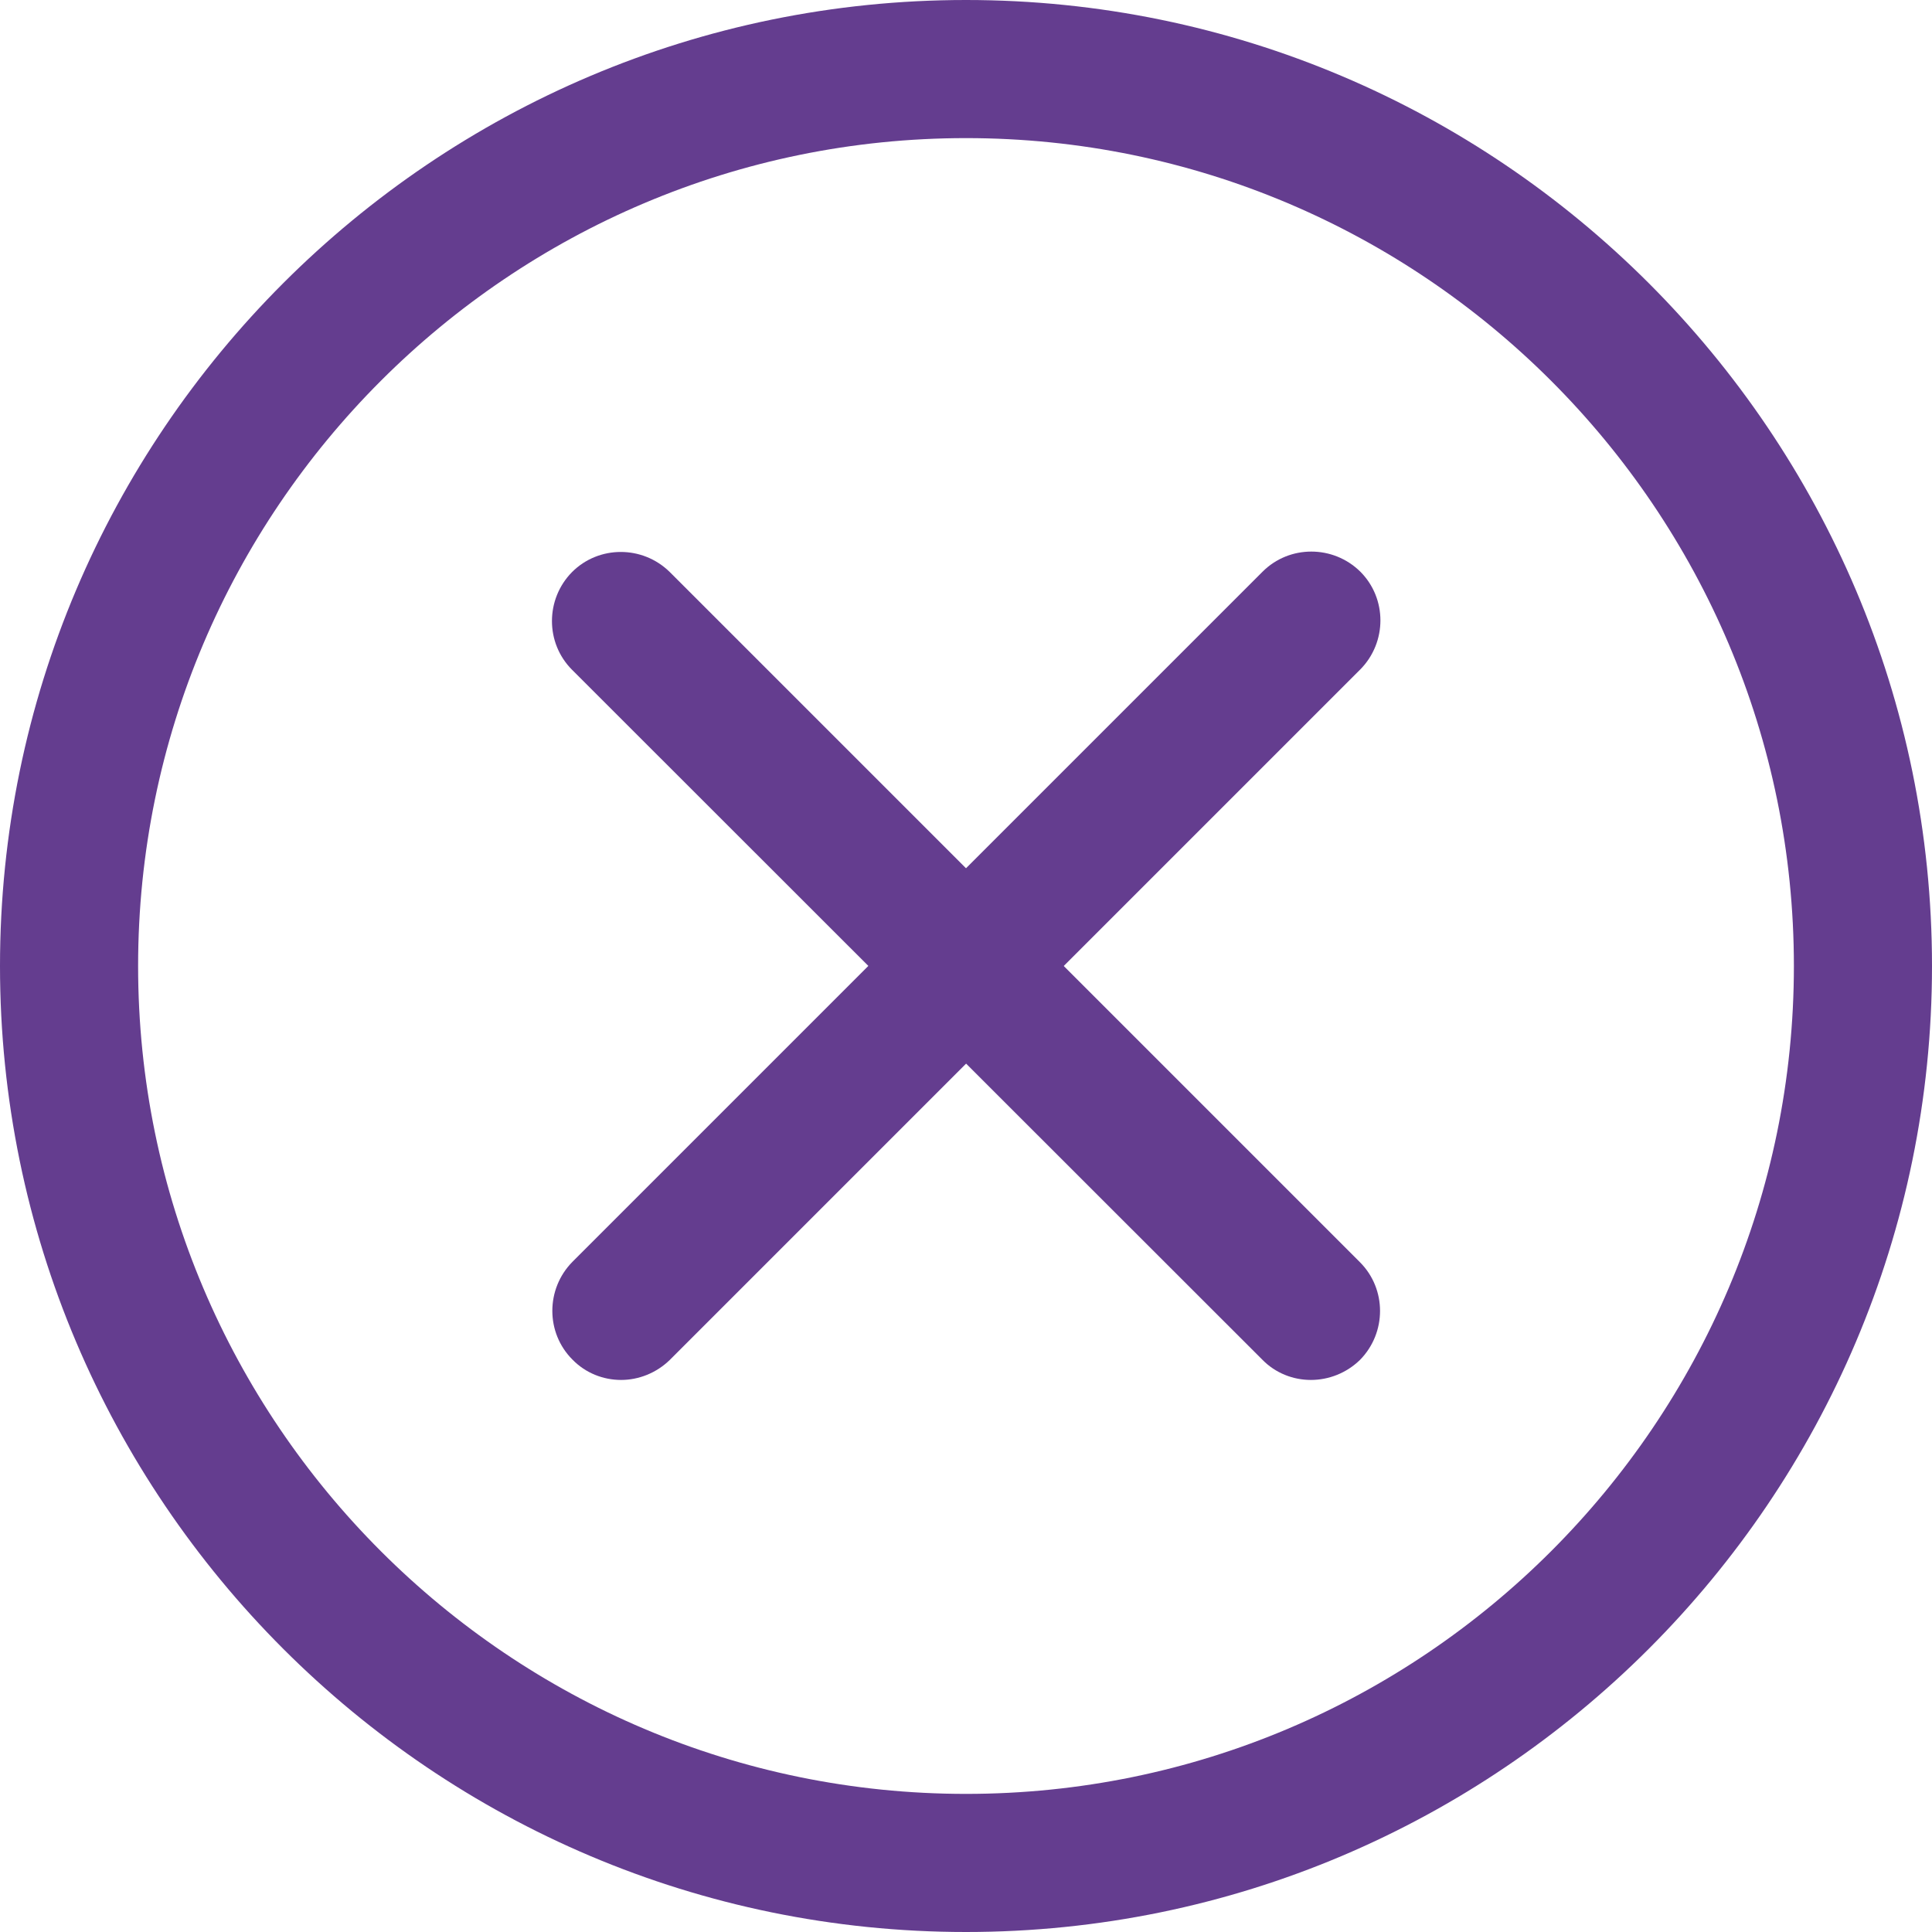
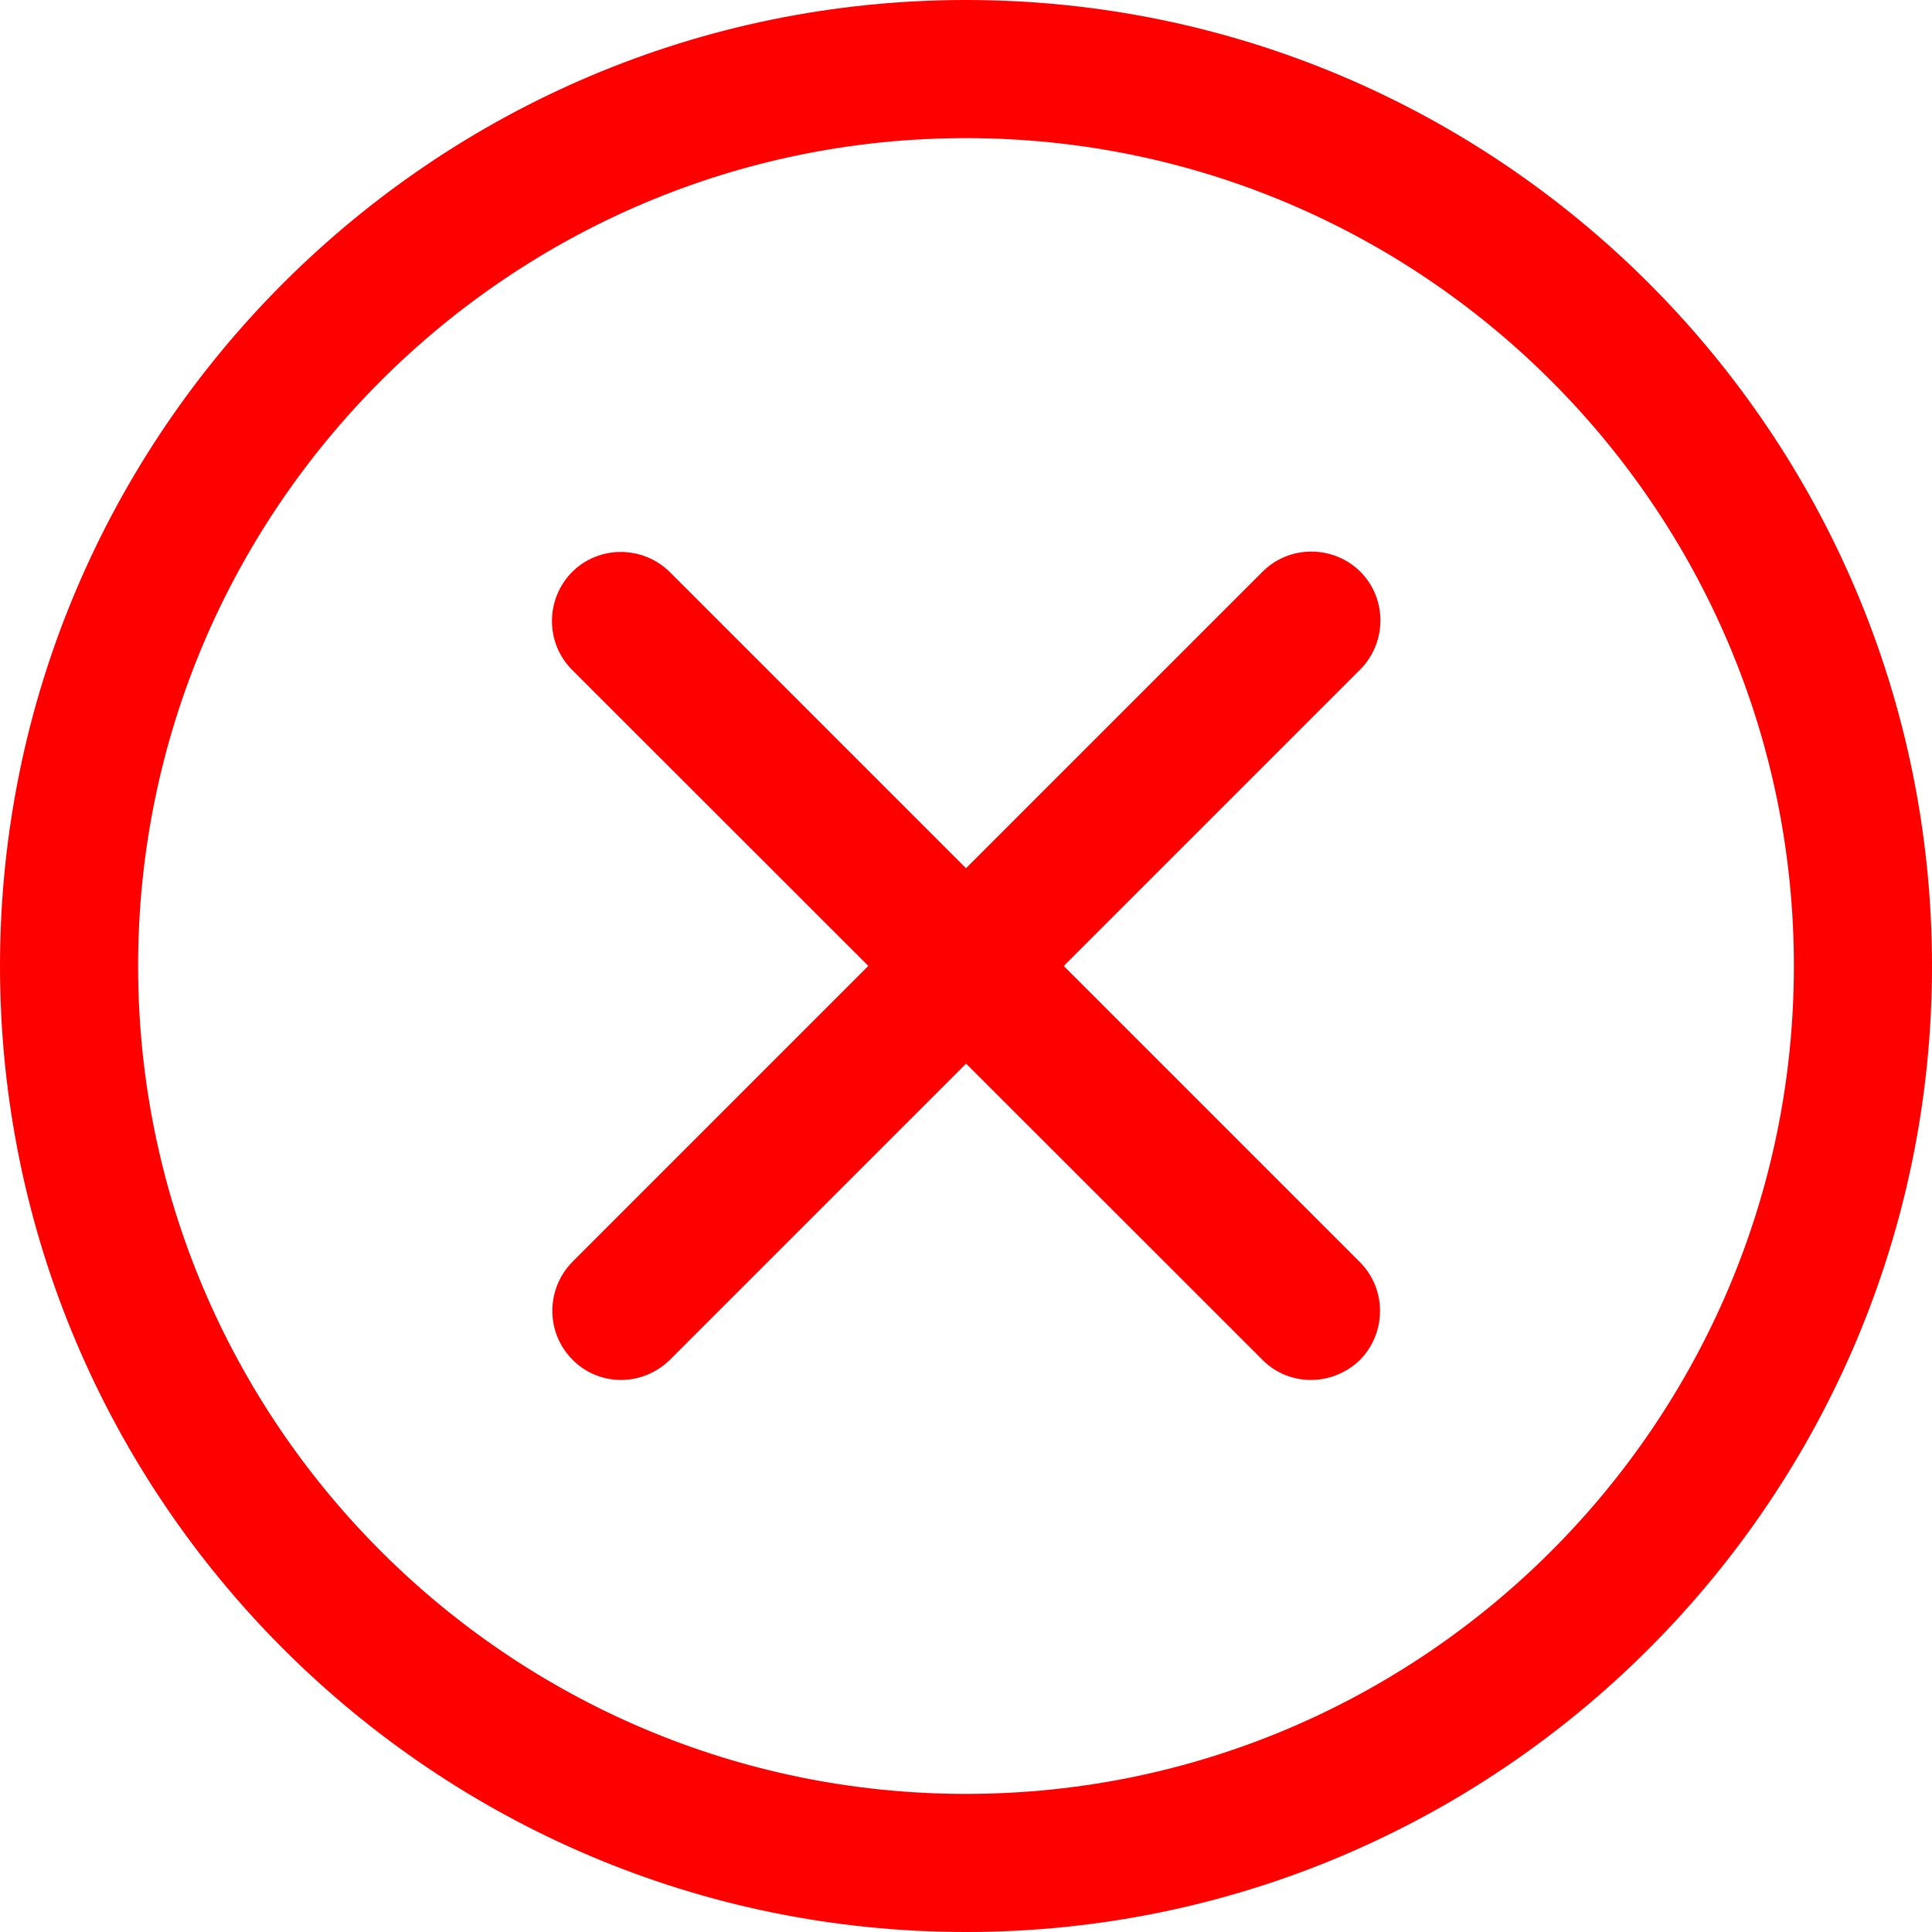
<svg xmlns="http://www.w3.org/2000/svg" version="1.1" id="Camada_1" x="0px" y="0px" viewBox="0 0 512 512" style="enable-background:new 0 0 512 512;" xml:space="preserve">
  <style type="text/css">
- 	.st0{fill:#643D8F;}
+ 	.st0{fill:#FF0000;}
</style>
  <path class="st0" d="M256,512C114.8,512,0,397.2,0,256S114.8,0,256,0s256,114.8,256,256S397.2,512,256,512z M256,36.6  C135,36.6,36.6,135,36.6,256S135,475.4,256,475.4S475.4,377,475.4,256S377,36.6,256,36.6z" />
  <path class="st0" d="M347.4,365.7c-4.7,0-9.4-1.8-12.9-5.4L151.6,177.5c-7.1-7.1-7.1-18.7,0-25.9c7.1-7.1,18.7-7.1,25.9,0  l182.9,182.9c7.1,7.1,7.1,18.7,0,25.9C356.8,363.9,352.1,365.7,347.4,365.7z" />
  <path class="st0" d="M164.6,365.7c-4.7,0-9.4-1.8-12.9-5.4c-7.1-7.1-7.1-18.7,0-25.9l182.9-182.9c7.1-7.1,18.7-7.1,25.9,0  c7.1,7.1,7.1,18.7,0,25.9L177.5,360.4C173.9,363.9,169.2,365.7,164.6,365.7z" />
</svg>
